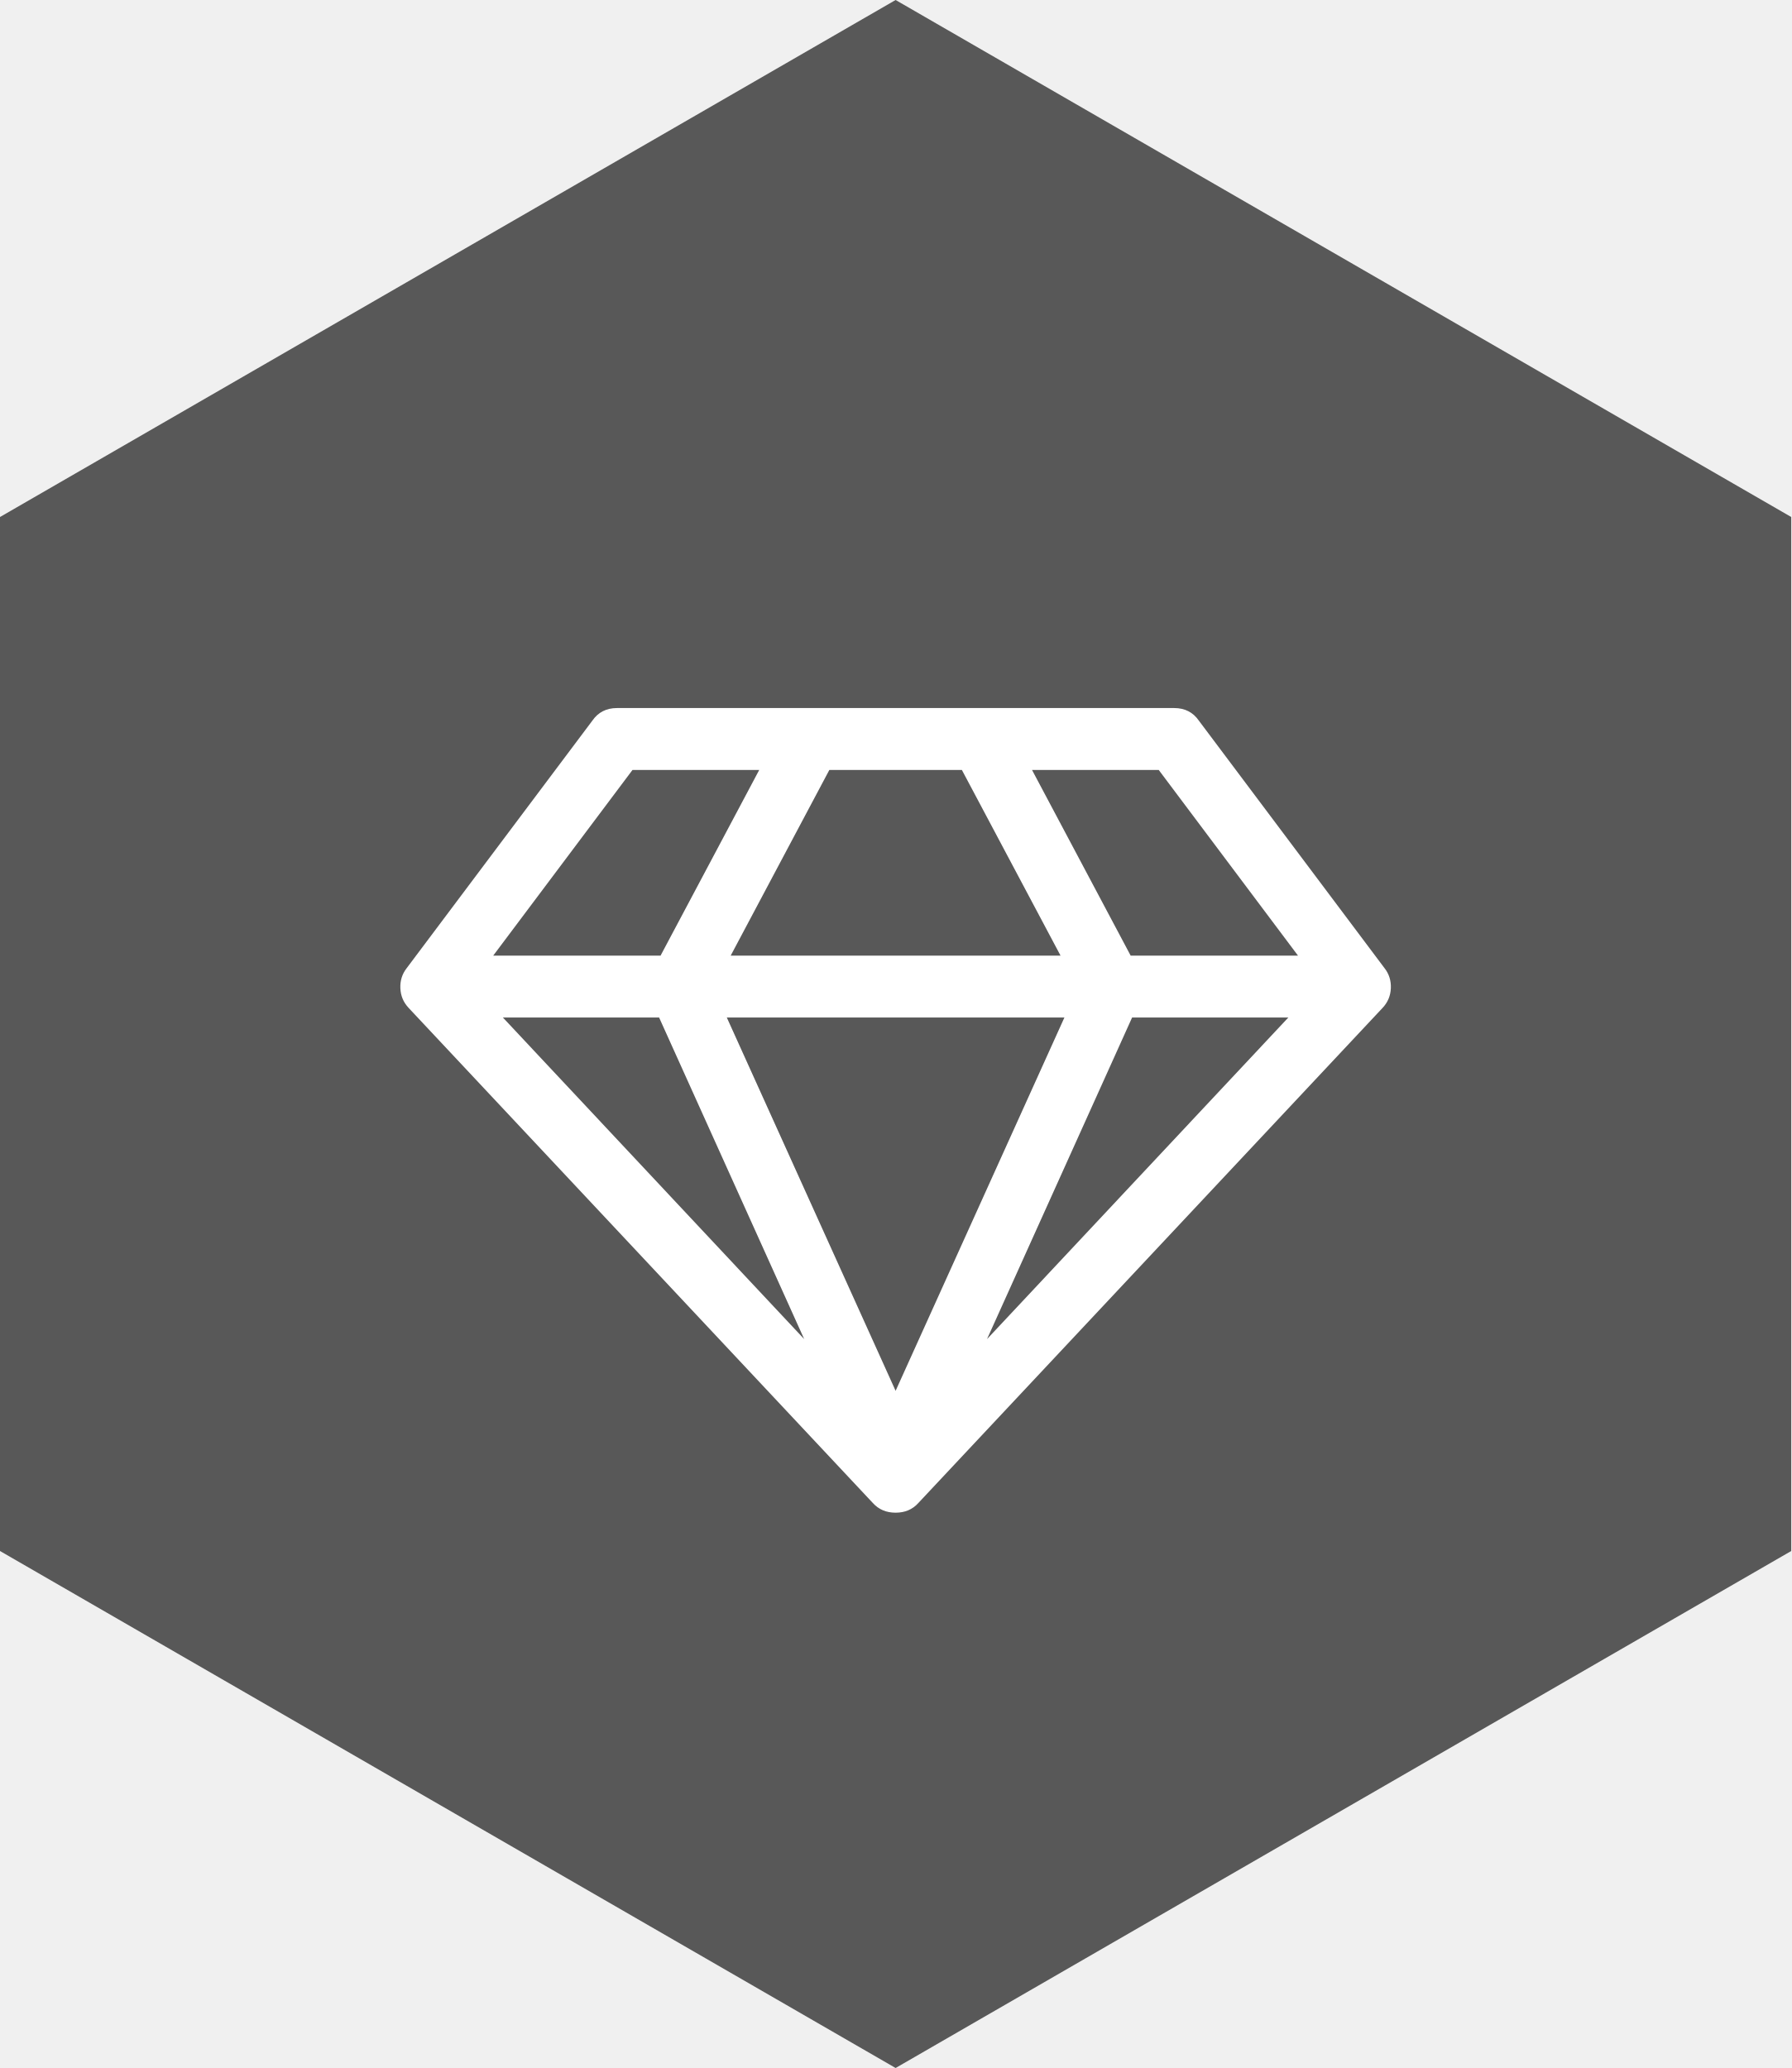
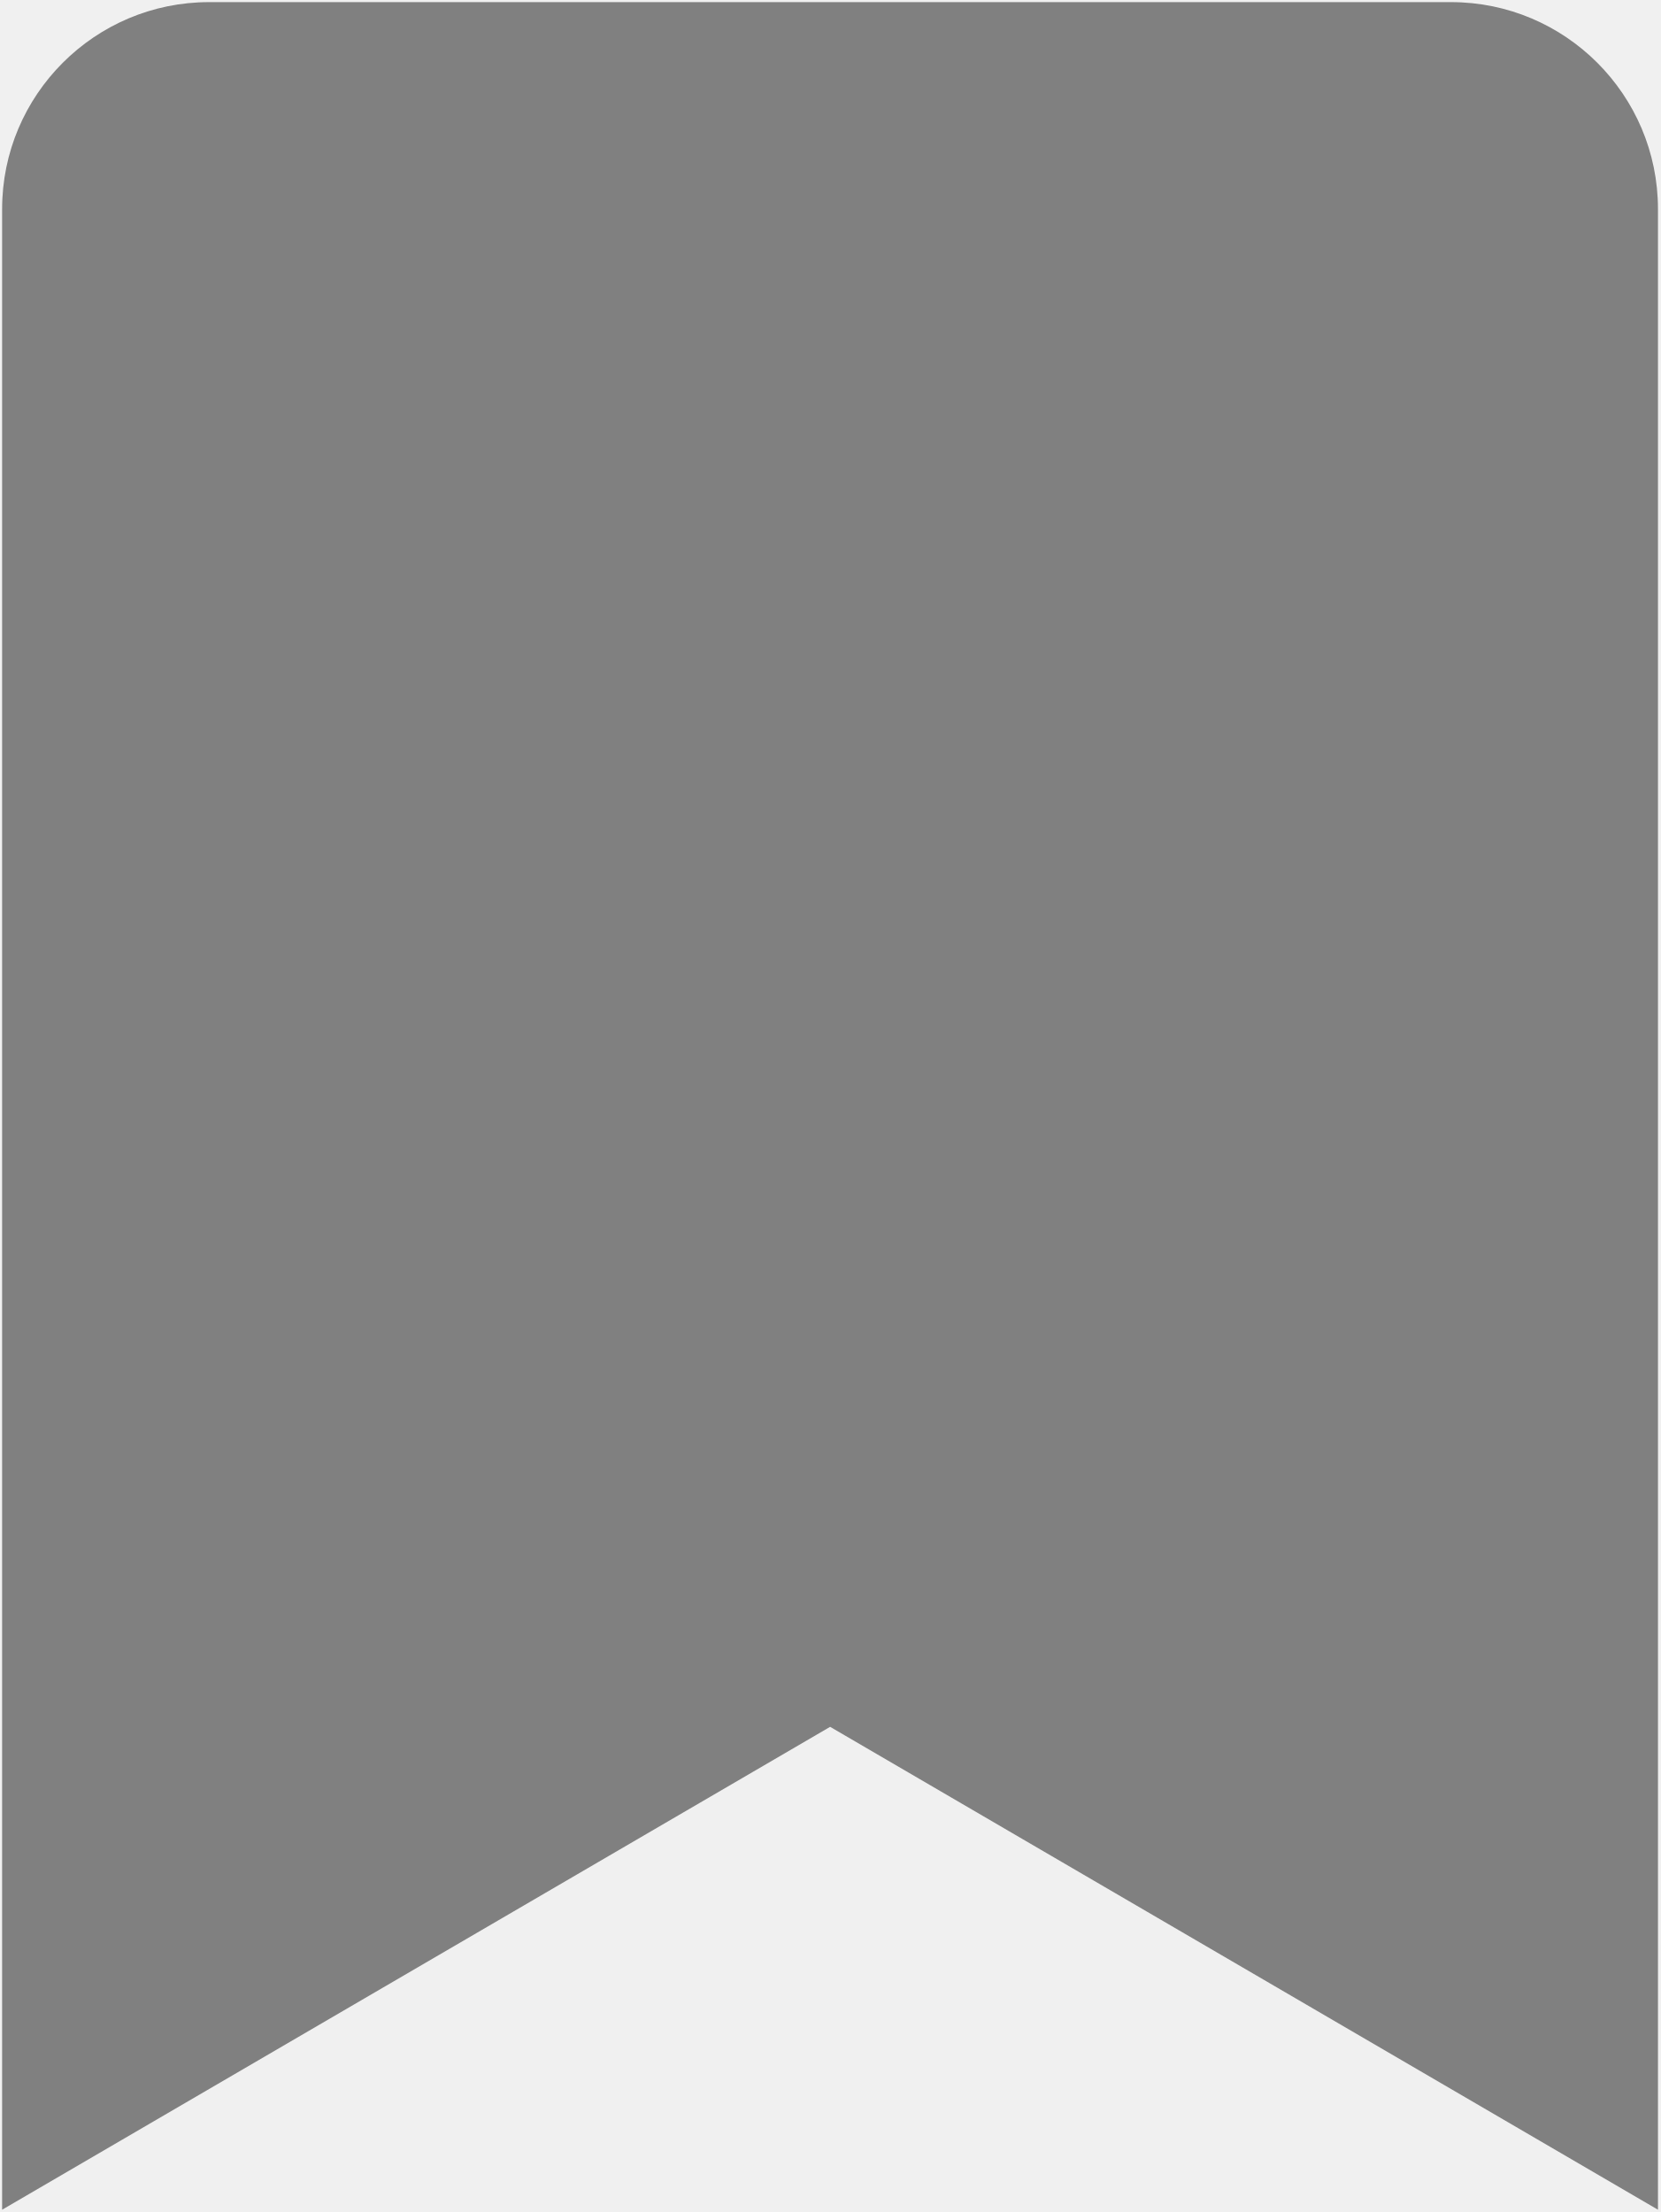
- <svg xmlns="http://www.w3.org/2000/svg" version="1.1" id="Layer_1" x="0px" y="0px" width="149.167px" height="172.243px" viewBox="0 0 149.167 172.243" enable-background="new 0 0 149.167 172.243" xml:space="preserve">
-   <polygon fill="#585858" points="149.167,129.183 74.583,172.243 0,129.183 0,43.061 74.583,0 149.167,43.061 " />
-   <path fill="#FFFFFF" d="M41.88,84.75l25.09,26.783L54.889,84.75H41.88z M74.583,115.841L88.64,84.75H60.527L74.583,115.841z   M55.009,79.594l8.217-15.466H52.673l-11.6,15.466H55.009z M82.196,111.533l25.091-26.783h-13.01L82.196,111.533z M60.849,79.594  h27.469l-8.217-15.466H69.065L60.849,79.594z M94.157,79.594h13.936L96.494,64.128H85.942L94.157,79.594z M99.835,60.02  l15.467,20.621c0.376,0.483,0.55,1.04,0.523,1.671c-0.027,0.632-0.257,1.174-0.686,1.632l-38.664,41.243  c-0.483,0.536-1.113,0.804-1.893,0.804c-0.778,0-1.408-0.268-1.892-0.804L34.026,83.944c-0.429-0.457-0.658-1-0.685-1.632  c-0.027-0.631,0.147-1.188,0.523-1.671L49.331,60.02c0.484-0.699,1.168-1.047,2.054-1.047h46.398  C98.667,58.973,99.353,59.322,99.835,60.02z" />
+ <svg xmlns="http://www.w3.org/2000/svg" xmlns:ns1="http://xml.openoffice.org/svg/export" version="1.2" width="101.86mm" height="135.73mm" viewBox="0 0 10186 13573" preserveAspectRatio="xMidYMid" fill-rule="evenodd" stroke-width="28.222" stroke-linejoin="round" xml:space="preserve">
+   <defs class="ClipPathGroup">
+     <clipPath id="presentation_clip_path" clipPathUnits="userSpaceOnUse">
+       <rect x="0" y="0" width="10186" height="13573" />
+     </clipPath>
+     <clipPath id="presentation_clip_path_shrink" clipPathUnits="userSpaceOnUse">
+       <rect x="10" y="13" width="10166" height="13546" />
+     </clipPath>
+   </defs>
+   <defs class="TextShapeIndex">
+     <g ns1:slide="id1" ns1:id-list="id3" />
+   </defs>
+   <defs class="EmbeddedBulletChars">
+     <g id="bullet-char-template-57356" transform="scale(0.0004882812,-0.0004882812)">
+       <path d="M 580,1141 L 1163,571 580,0 -4,571 580,1141 Z" />
+     </g>
+     <g id="bullet-char-template-57354" transform="scale(0.0004882812,-0.0004882812)">
+       <path d="M 8,1128 L 1137,1128 1137,0 8,0 8,1128 Z" />
+     </g>
+     <g id="bullet-char-template-10146" transform="scale(0.0004882812,-0.0004882812)">
+       <path d="M 174,0 L 602,739 174,1481 1456,739 174,0 Z M 1358,739 L 309,1346 659,739 1358,739 Z" />
+     </g>
+     <g id="bullet-char-template-10132" transform="scale(0.0004882812,-0.0004882812)">
+       <path d="M 2015,739 L 1276,0 717,0 1260,543 174,543 174,936 1260,936 717,1481 1274,1481 2015,739 Z" />
+     </g>
+     <g id="bullet-char-template-10007" transform="scale(0.0004882812,-0.0004882812)">
+       <path d="M 0,-2 C -7,14 -16,27 -25,37 L 356,567 C 262,823 215,952 215,954 215,979 228,992 255,992 264,992 276,990 289,987 310,991 331,999 354,1012 L 381,999 492,748 772,1049 836,1024 860,1049 C 881,1039 901,1025 922,1006 886,937 835,863 770,784 769,783 710,716 594,584 L 774,223 C 774,196 753,168 711,139 L 727,119 C 717,90 699,76 672,76 641,76 570,178 457,381 L 164,-76 C 142,-110 111,-127 72,-127 30,-127 9,-110 8,-76 1,-67 -2,-52 -2,-32 -2,-23 -1,-13 0,-2 Z" />
+     </g>
+     <g id="bullet-char-template-10004" transform="scale(0.0004882812,-0.0004882812)">
+       <path d="M 285,-33 C 182,-33 111,30 74,156 52,228 41,333 41,471 41,549 55,616 82,672 116,743 169,778 240,778 293,778 328,747 346,684 L 369,508 C 377,444 397,411 428,410 L 1163,1116 C 1174,1127 1196,1133 1229,1133 1271,1133 1292,1118 1292,1087 L 1292,965 C 1292,929 1282,901 1262,881 L 442,47 C 390,-6 338,-33 285,-33 Z" />
+     </g>
+     <g id="bullet-char-template-9679" transform="scale(0.0004882812,-0.0004882812)">
+       <path d="M 813,0 C 632,0 489,54 383,161 276,268 223,411 223,592 223,773 276,916 383,1023 489,1130 632,1184 813,1184 992,1184 1136,1130 1245,1023 1353,916 1407,772 1407,592 1407,412 1353,268 1245,161 1136,54 992,0 813,0 Z" />
+     </g>
+     <g id="bullet-char-template-8226" transform="scale(0.0004882812,-0.0004882812)">
+       <path d="M 346,457 C 273,457 209,483 155,535 101,586 74,649 74,723 74,796 101,859 155,911 209,963 273,989 346,989 419,989 480,963 531,910 582,859 608,796 608,723 608,648 583,586 532,535 482,483 420,457 346,457 Z" />
+     </g>
+     <g id="bullet-char-template-8211" transform="scale(0.0004882812,-0.0004882812)">
+       <path d="M -4,459 L 1135,459 1135,606 -4,606 -4,459 Z" />
+     </g>
+     <g id="bullet-char-template-61548" transform="scale(0.0004882812,-0.0004882812)">
+       <path d="M 173,740 C 173,903 231,1043 346,1159 462,1274 601,1332 765,1332 928,1332 1067,1274 1183,1159 1299,1043 1357,903 1357,740 1357,577 1299,437 1183,322 1067,206 928,148 765,148 601,148 462,206 346,322 231,437 173,577 173,740 Z" />
+     </g>
+   </defs>
+   <g>
+     <g id="id2" class="Master_Slide">
+       <g id="bg-id2" class="Background" />
+       <g id="bo-id2" class="BackgroundObjects" />
+     </g>
+   </g>
+   <g class="SlideGroup">
+     <g>
+       <g id="container-id1">
+         <g id="id1" class="Slide" clip-path="url(#presentation_clip_path)">
+           <g class="Page">
+             <g class="Graphic">
+               <g id="id3">
+                 <rect class="BoundingBox" stroke="none" fill="none" x="0" y="0" width="10186" height="13573" />
+                 <path fill="rgb(128,128,128)" stroke="none" d="M 10172,1283 L 10172,13559 5093,10596 13,13559 13,1283 C 13,582 582,13 1283,13 L 8902,13 C 9603,13 10172,582 10172,1283 L 10172,1283 Z" />
+               </g>
+             </g>
+           </g>
+         </g>
+       </g>
+     </g>
+   </g>
</svg>
